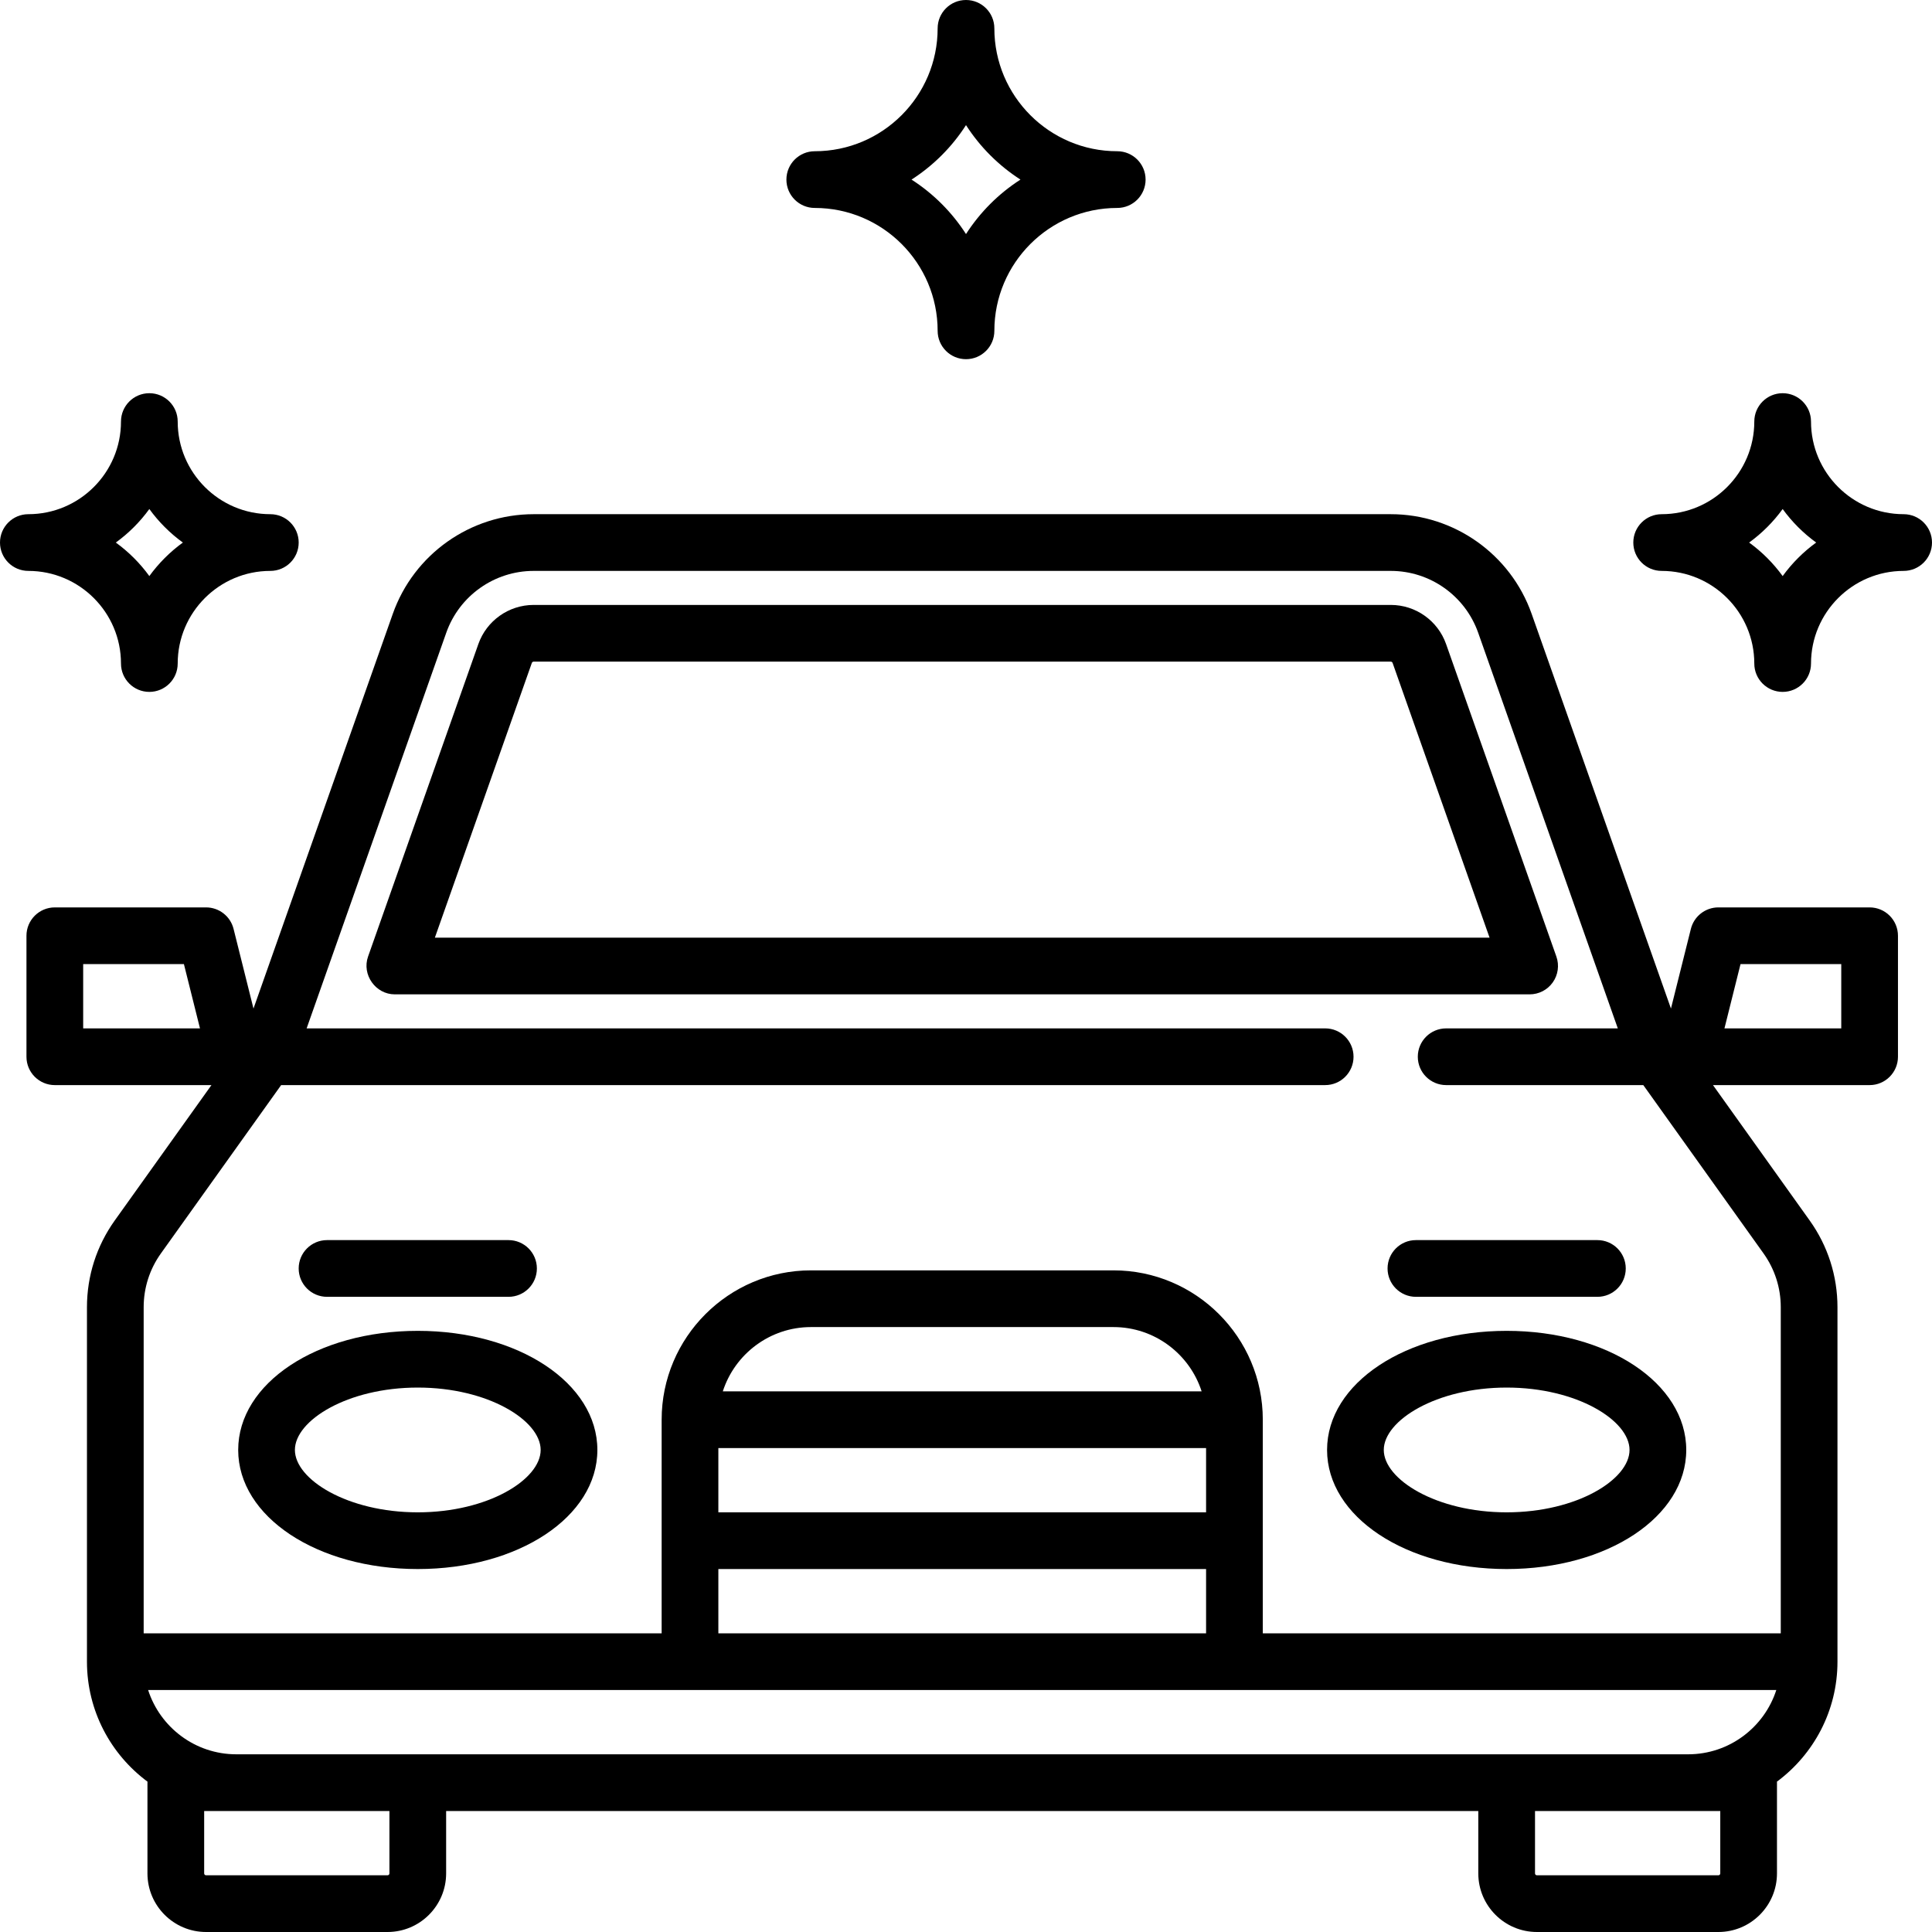
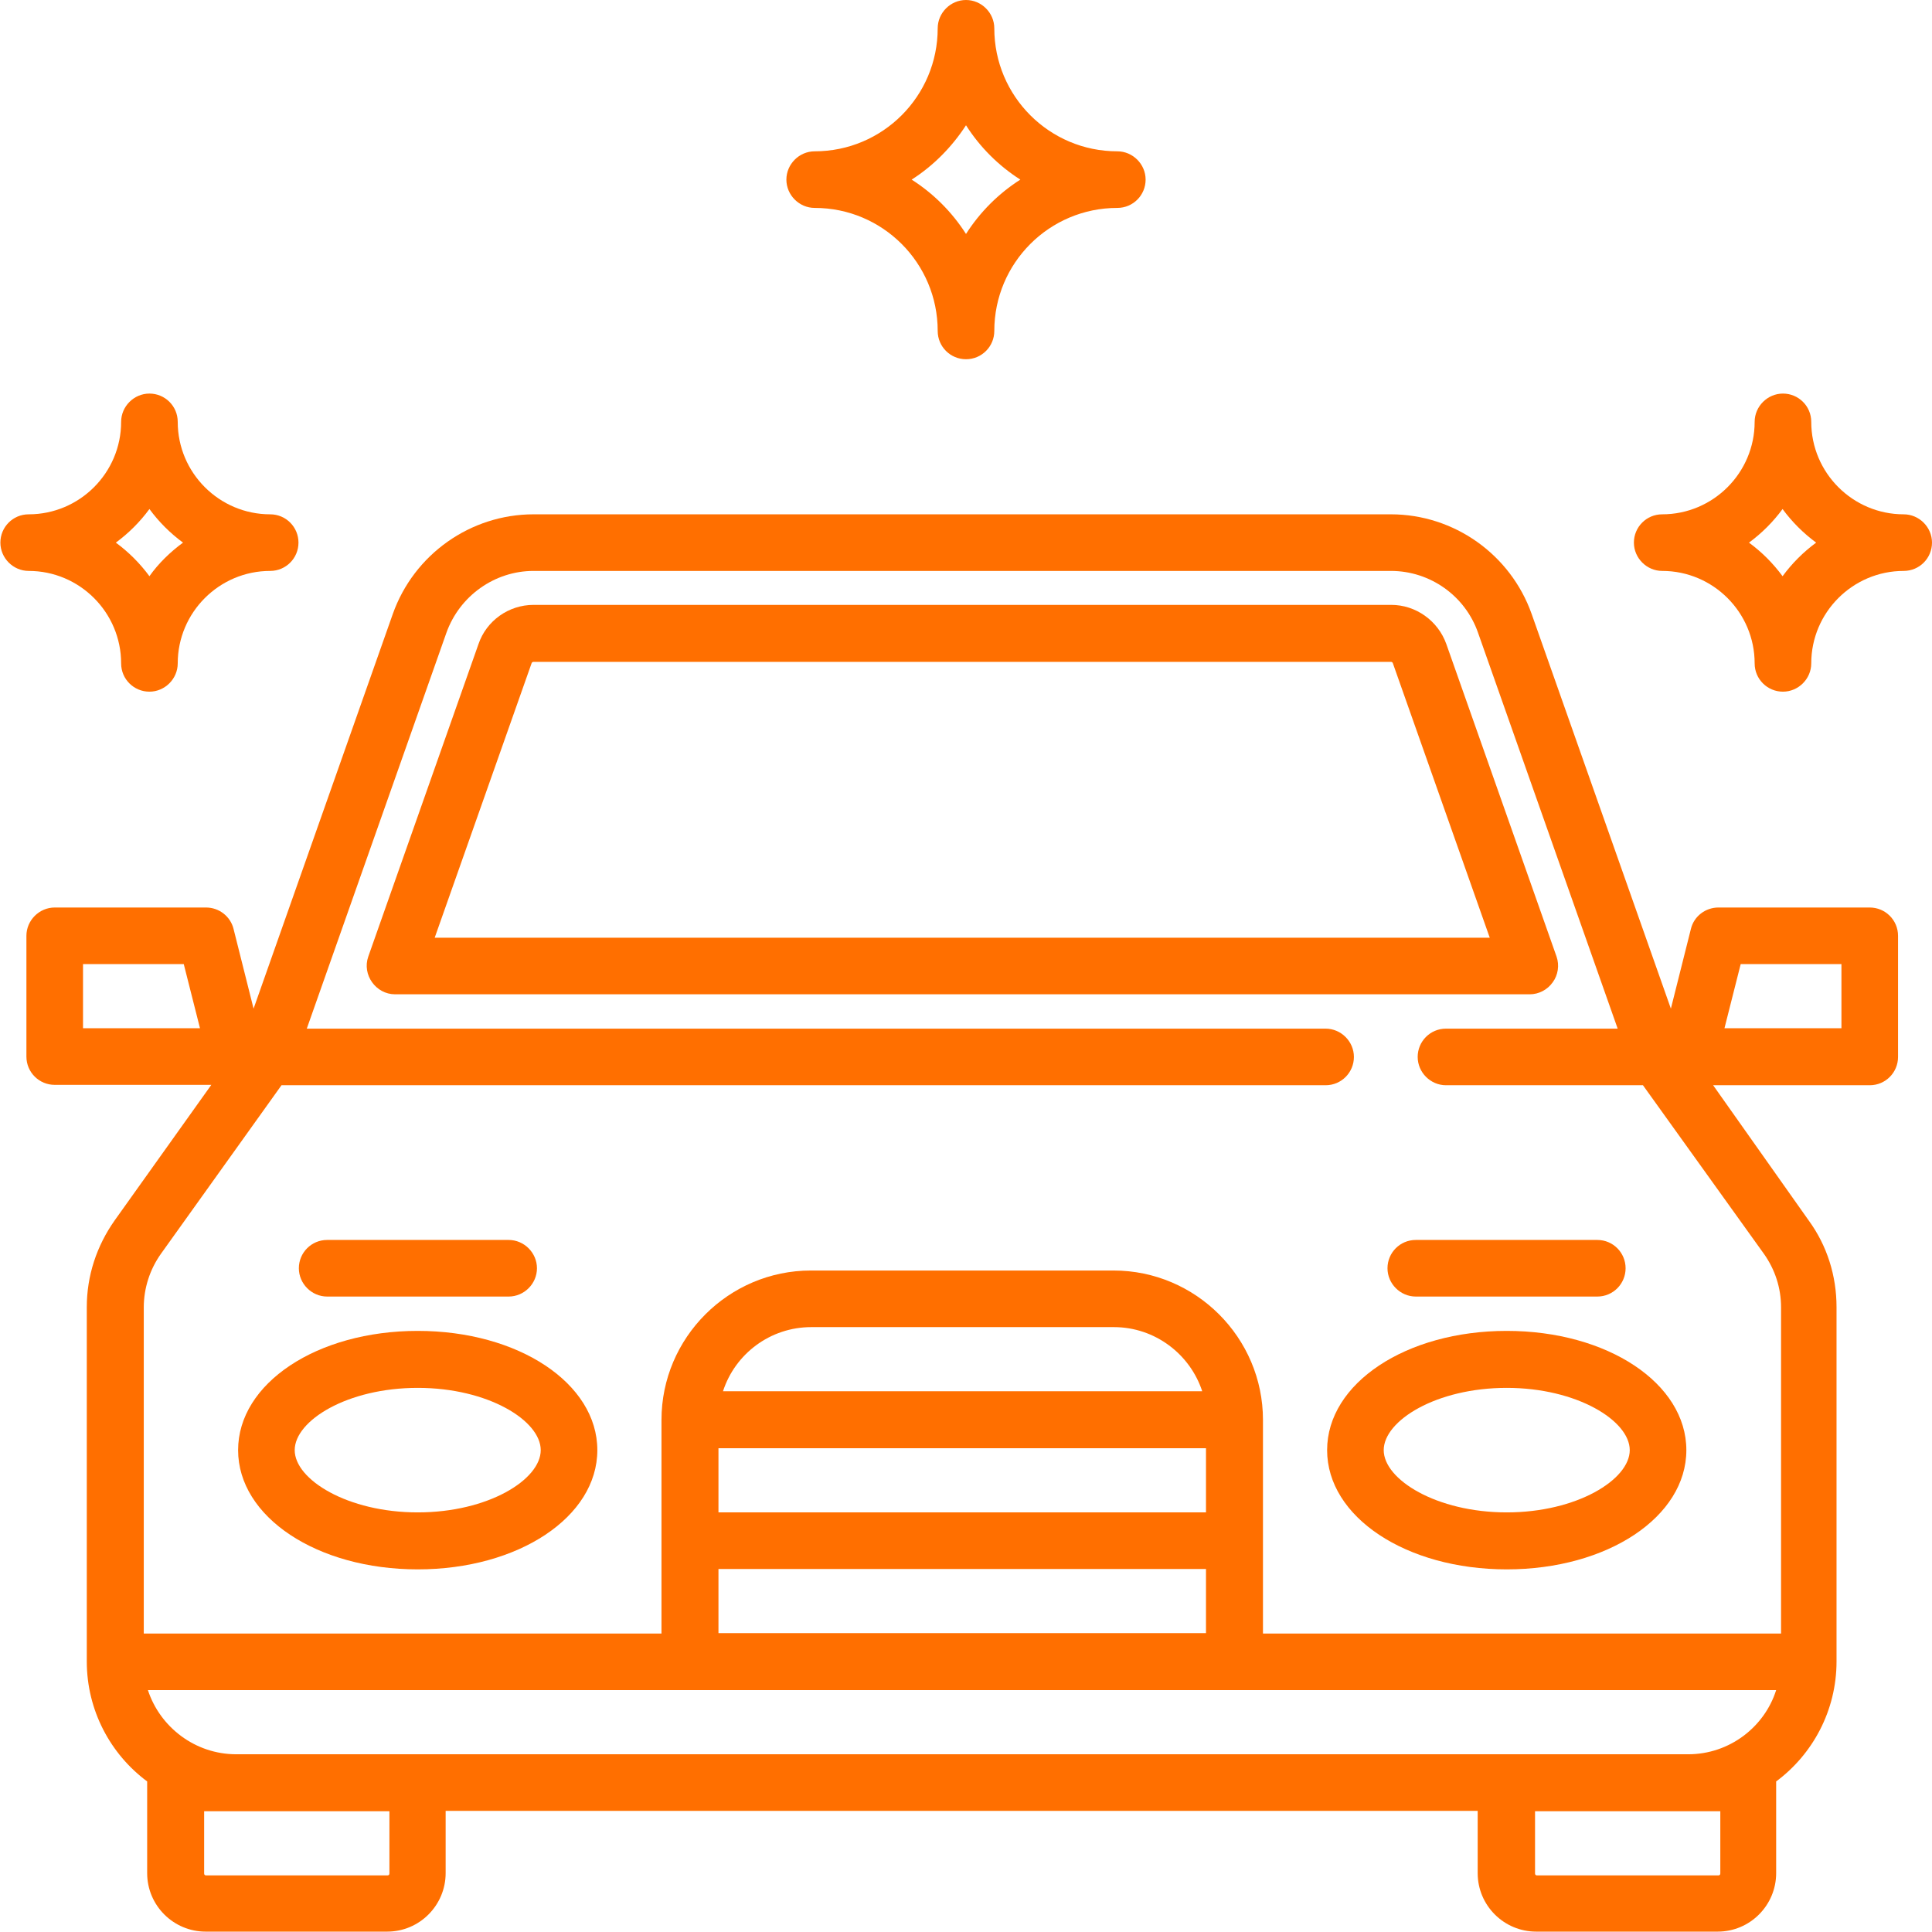
<svg xmlns="http://www.w3.org/2000/svg" version="1.1" id="Layer_1" x="0px" y="0px" viewBox="0 0 512 512" style="enable-background:new 0 0 512 512;" xml:space="preserve">
+   <style type="text/css">
+ 	.st0{fill:#FF6F00;}
+ 	.st1{fill:#FFA253;}
+ </style>
  <g>
    <g>
-       <path d="M504.485,136.266c-13.536,0-24.548-11.011-24.548-24.548c0-4.151-3.364-7.515-7.515-7.515    c-4.151,0-7.515,3.364-7.515,7.515c0,13.536-11.011,24.548-24.548,24.548c-4.151,0-7.515,3.364-7.515,7.515    s3.364,7.515,7.515,7.515c13.536,0,24.548,11.012,24.548,24.548c0,4.151,3.364,7.515,7.515,7.515c4.151,0,7.515-3.364,7.515-7.515    c0-13.536,11.011-24.548,24.548-24.548c4.151,0,7.515-3.364,7.515-7.515S508.636,136.266,504.485,136.266z M472.423,152.665    c-2.472-3.409-5.476-6.412-8.884-8.884c3.409-2.472,6.413-5.476,8.884-8.884c2.472,3.409,5.476,6.412,8.884,8.884    C477.898,146.253,474.895,149.257,472.423,152.665z" />
+       <path class="st0" d="M504.5,136.3c-13.5,0-24.5-11-24.5-24.5c0-4.2-3.4-7.5-7.5-7.5s-7.5,3.4-7.5,7.5c0,13.5-11,24.5-24.5,24.5    c-4.2,0-7.5,3.4-7.5,7.5s3.4,7.5,7.5,7.5c13.5,0,24.5,11,24.5,24.5c0,4.2,3.4,7.5,7.5,7.5s7.5-3.4,7.5-7.5    c0-13.5,11-24.5,24.5-24.5c4.2,0,7.5-3.4,7.5-7.5S508.6,136.3,504.5,136.3z M472.4,152.7c-2.5-3.4-5.5-6.4-8.9-8.9    c3.4-2.5,6.4-5.5,8.9-8.9c2.5,3.4,5.5,6.4,8.9,8.9C477.9,146.3,474.9,149.3,472.4,152.7z" />
    </g>
  </g>
  <g>
    <g>
-       <path d="M71.64,136.266c-13.535,0-24.548-11.011-24.548-24.548c0-4.151-3.365-7.515-7.515-7.515c-4.15,0-7.515,3.364-7.515,7.515    c0,13.536-11.013,24.548-24.548,24.548c-4.15,0-7.515,3.364-7.515,7.515s3.365,7.515,7.515,7.515    c13.535,0,24.548,11.012,24.548,24.548c0,4.151,3.365,7.515,7.515,7.515c4.15,0,7.515-3.364,7.515-7.515    c0-13.536,11.013-24.548,24.548-24.548c4.15,0,7.515-3.364,7.515-7.515S75.79,136.266,71.64,136.266z M39.577,152.665    c-2.472-3.409-5.475-6.412-8.884-8.884c3.41-2.472,6.413-5.476,8.884-8.884c2.472,3.409,5.475,6.412,8.884,8.884    C45.053,146.253,42.049,149.257,39.577,152.665z" />
+       <path class="st0" d="M71.6,136.3c-13.5,0-24.5-11-24.5-24.5c0-4.2-3.4-7.5-7.5-7.5s-7.5,3.4-7.5,7.5c0,13.5-11,24.5-24.5,24.5    c-4.2,0-7.5,3.4-7.5,7.5s3.4,7.5,7.5,7.5c13.5,0,24.5,11,24.5,24.5c0,4.2,3.4,7.5,7.5,7.5s7.5-3.4,7.5-7.5    c0-13.5,11-24.5,24.5-24.5c4.2,0,7.5-3.4,7.5-7.5S75.8,136.3,71.6,136.3z M39.6,152.7c-2.5-3.4-5.5-6.4-8.9-8.9    c3.4-2.5,6.4-5.5,8.9-8.9c2.5,3.4,5.5,6.4,8.9,8.9C45.1,146.3,42,149.3,39.6,152.7z" />
    </g>
  </g>
  <g>
    <g>
-       <path d="M296.078,40.078c-17.956,0-32.564-14.607-32.564-32.564C263.515,3.364,260.151,0,256,0c-4.15,0-7.515,3.364-7.515,7.515    c0,17.956-14.609,32.564-32.564,32.564c-4.15,0-7.515,3.364-7.515,7.515s3.365,7.515,7.515,7.515    c17.955,0,32.564,14.608,32.564,32.564c0,4.151,3.365,7.515,7.515,7.515c4.151,0,7.515-3.364,7.515-7.515    c0-17.956,14.608-32.564,32.564-32.564c4.151,0,7.515-3.364,7.515-7.515S300.229,40.078,296.078,40.078z M256,62.027    c-3.715-5.784-8.65-10.719-14.435-14.434c5.785-3.715,10.72-8.65,14.435-14.434c3.715,5.784,8.65,10.719,14.434,14.434    C264.65,51.308,259.715,56.243,256,62.027z" />
+       <path class="st0" d="M296.1,40.1c-18,0-32.6-14.6-32.6-32.6c0-4.1-3.4-7.5-7.5-7.5c-4.1,0-7.5,3.4-7.5,7.5    c0,18-14.6,32.6-32.6,32.6c-4.1,0-7.5,3.4-7.5,7.5s3.4,7.5,7.5,7.5c18,0,32.6,14.6,32.6,32.6c0,4.2,3.4,7.5,7.5,7.5    c4.2,0,7.5-3.4,7.5-7.5c0-18,14.6-32.6,32.6-32.6c4.2,0,7.5-3.4,7.5-7.5S300.2,40.1,296.1,40.1z M256,62    c-3.7-5.8-8.6-10.7-14.4-14.4c5.8-3.7,10.7-8.7,14.4-14.4c3.7,5.8,8.6,10.7,14.4,14.4C264.6,51.3,259.7,56.2,256,62z" />
    </g>
  </g>
  <g>
    <g>
-       <path d="M412.456,253.499l-29.232-82.824c-2.187-6.198-8.073-10.362-14.645-10.362H141.417c-6.573,0-12.458,4.164-14.645,10.361    l-29.232,82.825c-1.698,4.811,1.992,10.016,7.086,10.016h300.744c2.438,0,4.725-1.184,6.133-3.174    C412.912,258.35,413.268,255.799,412.456,253.499z M115.247,248.485l25.697-72.809c0.068-0.193,0.267-0.334,0.472-0.334h227.163    c0.205,0,0.404,0.141,0.473,0.335l25.697,72.808H115.247z" />
+       <path class="st0" d="M412.5,253.5l-29.2-82.8c-2.2-6.2-8.1-10.4-14.6-10.4H141.4c-6.6,0-12.5,4.2-14.6,10.4l-29.2,82.8    c-1.7,4.8,2,10,7.1,10h300.7c2.4,0,4.7-1.2,6.1-3.2C412.9,258.4,413.3,255.8,412.5,253.5z M115.2,248.5l25.7-72.8    c0.1-0.2,0.3-0.3,0.5-0.3h227.2c0.2,0,0.4,0.1,0.5,0.3l25.7,72.8H115.2z" />
    </g>
  </g>
  <g>
    <g>
-       <path d="M399.28,352.689c-26.688,0-47.593,13.864-47.593,31.562s20.905,31.562,47.593,31.562s47.593-13.864,47.593-31.562    S425.968,352.689,399.28,352.689z M399.28,400.783c-18.638,0-32.564-8.728-32.564-16.532s13.925-16.532,32.564-16.532    c18.638,0,32.564,8.728,32.564,16.532S417.918,400.783,399.28,400.783z" />
+       <path class="st0" d="M399.3,352.7c-26.7,0-47.6,13.9-47.6,31.6s20.9,31.6,47.6,31.6s47.6-13.9,47.6-31.6S426,352.7,399.3,352.7z     M399.3,400.8c-18.6,0-32.6-8.7-32.6-16.5s13.9-16.5,32.6-16.5c18.6,0,32.6,8.7,32.6,16.5S417.9,400.8,399.3,400.8z" />
    </g>
  </g>
  <g>
    <g>
-       <path d="M110.716,352.689c-26.688,0-47.593,13.864-47.593,31.562s20.905,31.562,47.593,31.562s47.593-13.864,47.593-31.562    S137.404,352.689,110.716,352.689z M110.716,400.783c-18.637,0-32.564-8.728-32.564-16.532s13.926-16.532,32.564-16.532    s32.564,8.728,32.564,16.532S129.354,400.783,110.716,400.783z" />
+       <path class="st0" d="M110.7,352.7c-26.7,0-47.6,13.9-47.6,31.6s20.9,31.6,47.6,31.6s47.6-13.9,47.6-31.6S137.4,352.7,110.7,352.7z     M110.7,400.8c-18.6,0-32.6-8.7-32.6-16.5s13.9-16.5,32.6-16.5s32.6,8.7,32.6,16.5S129.4,400.8,110.7,400.8z" />
    </g>
  </g>
  <g>
    <g>
-       <path d="M495.468,240.47h-40.078c-3.448,0-6.454,2.347-7.29,5.692l-5.279,21.115L405.9,162.671    c-5.574-15.793-20.572-26.405-37.321-26.405H141.417c-16.749,0-31.747,10.612-37.321,26.406l-36.92,104.606l-5.279-21.116    c-0.837-3.346-3.843-5.692-7.29-5.692H14.528c-4.15,0-7.515,3.364-7.515,7.515v32.063c0,4.151,3.365,7.515,7.515,7.515h41.507    l-25.619,35.866c-4.822,6.751-7.371,14.707-7.371,23.004v93.928c0,13.015,6.317,24.581,16.044,31.798    c-0.003,0.088-0.013,0.175-0.013,0.264v24.047c0,8.564,6.967,15.53,15.53,15.53h48.094c8.564,0,15.53-6.967,15.53-15.53v-16.532    h273.534v16.532c0,8.564,6.967,15.53,15.53,15.53h48.094c8.564,0,15.53-6.967,15.53-15.53v-24.047c0-0.089-0.01-0.176-0.013-0.264    c9.727-7.217,16.044-18.783,16.044-31.798v-93.928c0-8.298-2.55-16.254-7.372-23.004l-25.619-35.866h41.508    c4.151,0,7.515-3.364,7.515-7.515v-32.063C502.982,243.833,499.619,240.47,495.468,240.47z M22.043,272.532v-17.033h26.696    l4.258,17.033H22.043z M103.202,496.47c0,0.276-0.224,0.501-0.501,0.501H54.607c-0.276,0-0.501-0.225-0.501-0.501v-16.532h8.517    h40.579V496.47z M455.89,496.47c0,0.276-0.225,0.501-0.501,0.501h-48.094c-0.276,0-0.501-0.225-0.501-0.501v-16.532h40.579h8.517    V496.47z M447.374,464.908H62.622c-10.915,0-20.185-7.162-23.367-17.033H470.74C467.558,457.746,458.289,464.908,447.374,464.908z     M319.624,383.75v17.033H190.372V383.75H319.624z M191.553,368.72c3.182-9.871,12.451-17.033,23.367-17.033h80.157    c10.915,0,20.185,7.162,23.367,17.033H191.553z M319.624,415.812v17.033H190.372v-17.033H319.624z M467.35,332.164    c2.991,4.187,4.572,9.121,4.572,14.268v86.414H334.654v-56.611c0-21.823-17.755-39.577-39.577-39.577H214.92    c-21.823,0-39.577,17.755-39.577,39.577v56.611H38.074v-86.414c0-5.147,1.581-10.081,4.572-14.268l31.859-44.602h276.68    c4.151,0,7.515-3.364,7.515-7.515c0-4.151-3.364-7.515-7.515-7.515H81.259l37.009-104.859c3.458-9.795,12.76-16.378,23.149-16.378    H368.58c10.388,0,19.69,6.582,23.149,16.378l37.008,104.859h-45.489c-4.151,0-7.515,3.364-7.515,7.515    c0,4.151,3.364,7.515,7.515,7.515h52.243L467.35,332.164z M487.953,272.532h-30.955l4.258-17.033h26.697V272.532z" />
+       <path class="st0" d="M495.5,240.5h-40.1c-3.4,0-6.5,2.3-7.3,5.7l-5.3,21.1l-36.9-104.6c-5.6-15.8-20.6-26.4-37.3-26.4H141.4    c-16.7,0-31.7,10.6-37.3,26.4L67.2,267.3l-5.3-21.1c-0.8-3.3-3.8-5.7-7.3-5.7H14.5c-4.1,0-7.5,3.4-7.5,7.5V280    c0,4.2,3.4,7.5,7.5,7.5H56l-25.6,35.9c-4.8,6.8-7.4,14.7-7.4,23v93.9c0,13,6.3,24.6,16,31.8c0,0.1,0,0.2,0,0.3v24    c0,8.6,7,15.5,15.5,15.5h48.1c8.6,0,15.5-7,15.5-15.5v-16.5h273.5v16.5c0,8.6,7,15.5,15.5,15.5h48.1c8.6,0,15.5-7,15.5-15.5v-24    c0-0.1,0-0.2,0-0.3c9.7-7.2,16-18.8,16-31.8v-93.9c0-8.3-2.5-16.3-7.4-23L454,287.6h41.5c4.2,0,7.5-3.4,7.5-7.5V248    C503,243.8,499.6,240.5,495.5,240.5z M22,272.5v-17h26.7l4.3,17H22z M103.2,496.5c0,0.3-0.2,0.5-0.5,0.5H54.6    c-0.3,0-0.5-0.2-0.5-0.5v-16.5h8.5h40.6C103.2,479.9,103.2,496.5,103.2,496.5z M455.9,496.5c0,0.3-0.2,0.5-0.5,0.5h-48.1    c-0.3,0-0.5-0.2-0.5-0.5v-16.5h40.6h8.5V496.5z M447.4,464.9H62.6c-10.9,0-20.2-7.2-23.4-17h431.5    C467.6,457.7,458.3,464.9,447.4,464.9z M319.6,383.8v17H190.4v-17H319.6z M191.6,368.7c3.2-9.9,12.5-17,23.4-17h80.2    c10.9,0,20.2,7.2,23.4,17H191.6z M319.6,415.8v17H190.4v-17H319.6z M467.4,332.2c3,4.2,4.6,9.1,4.6,14.3v86.4H334.7v-56.6    c0-21.8-17.8-39.6-39.6-39.6h-80.2c-21.8,0-39.6,17.8-39.6,39.6v56.6H38.1v-86.4c0-5.1,1.6-10.1,4.6-14.3l31.9-44.6h276.7    c4.2,0,7.5-3.4,7.5-7.5s-3.4-7.5-7.5-7.5H81.3l37-104.9c3.5-9.8,12.8-16.4,23.1-16.4h227.2c10.4,0,19.7,6.6,23.1,16.4l37,104.9    h-45.5c-4.2,0-7.5,3.4-7.5,7.5s3.4,7.5,7.5,7.5h52.2L467.4,332.2z M488,272.5h-31l4.3-17H488V272.5z" />
    </g>
  </g>
  <g>
    <g>
-       <path d="M134.763,328.642H86.669c-4.15,0-7.515,3.364-7.515,7.515s3.365,7.515,7.515,7.515h48.094c4.15,0,7.515-3.364,7.515-7.515    S138.913,328.642,134.763,328.642z" />
+       <path class="st0" d="M134.8,328.6H86.7c-4.2,0-7.5,3.4-7.5,7.5s3.4,7.5,7.5,7.5h48.1c4.1,0,7.5-3.4,7.5-7.5    S138.9,328.6,134.8,328.6z" />
    </g>
  </g>
  <g>
    <g>
-       <path d="M423.327,328.642h-48.094c-4.151,0-7.515,3.364-7.515,7.515s3.364,7.515,7.515,7.515h48.094    c4.151,0,7.515-3.364,7.515-7.515S427.478,328.642,423.327,328.642z" />
+       <path class="st0" d="M423.3,328.6h-48.1c-4.2,0-7.5,3.4-7.5,7.5s3.4,7.5,7.5,7.5h48.1c4.2,0,7.5-3.4,7.5-7.5    S427.5,328.6,423.3,328.6z" />
    </g>
  </g>
-   <g>
- </g>
-   <g>
- </g>
-   <g>
- </g>
-   <g>
- </g>
-   <g>
- </g>
-   <g>
- </g>
-   <g>
- </g>
-   <g>
- </g>
-   <g>
- </g>
-   <g>
- </g>
-   <g>
- </g>
-   <g>
- </g>
-   <g>
- </g>
-   <g>
- </g>
-   <g>
- </g>
+   <rect x="-240" y="7" class="st0" width="150" height="94" />
+   <rect x="-248" y="128" class="st1" width="150" height="94" />
</svg>
